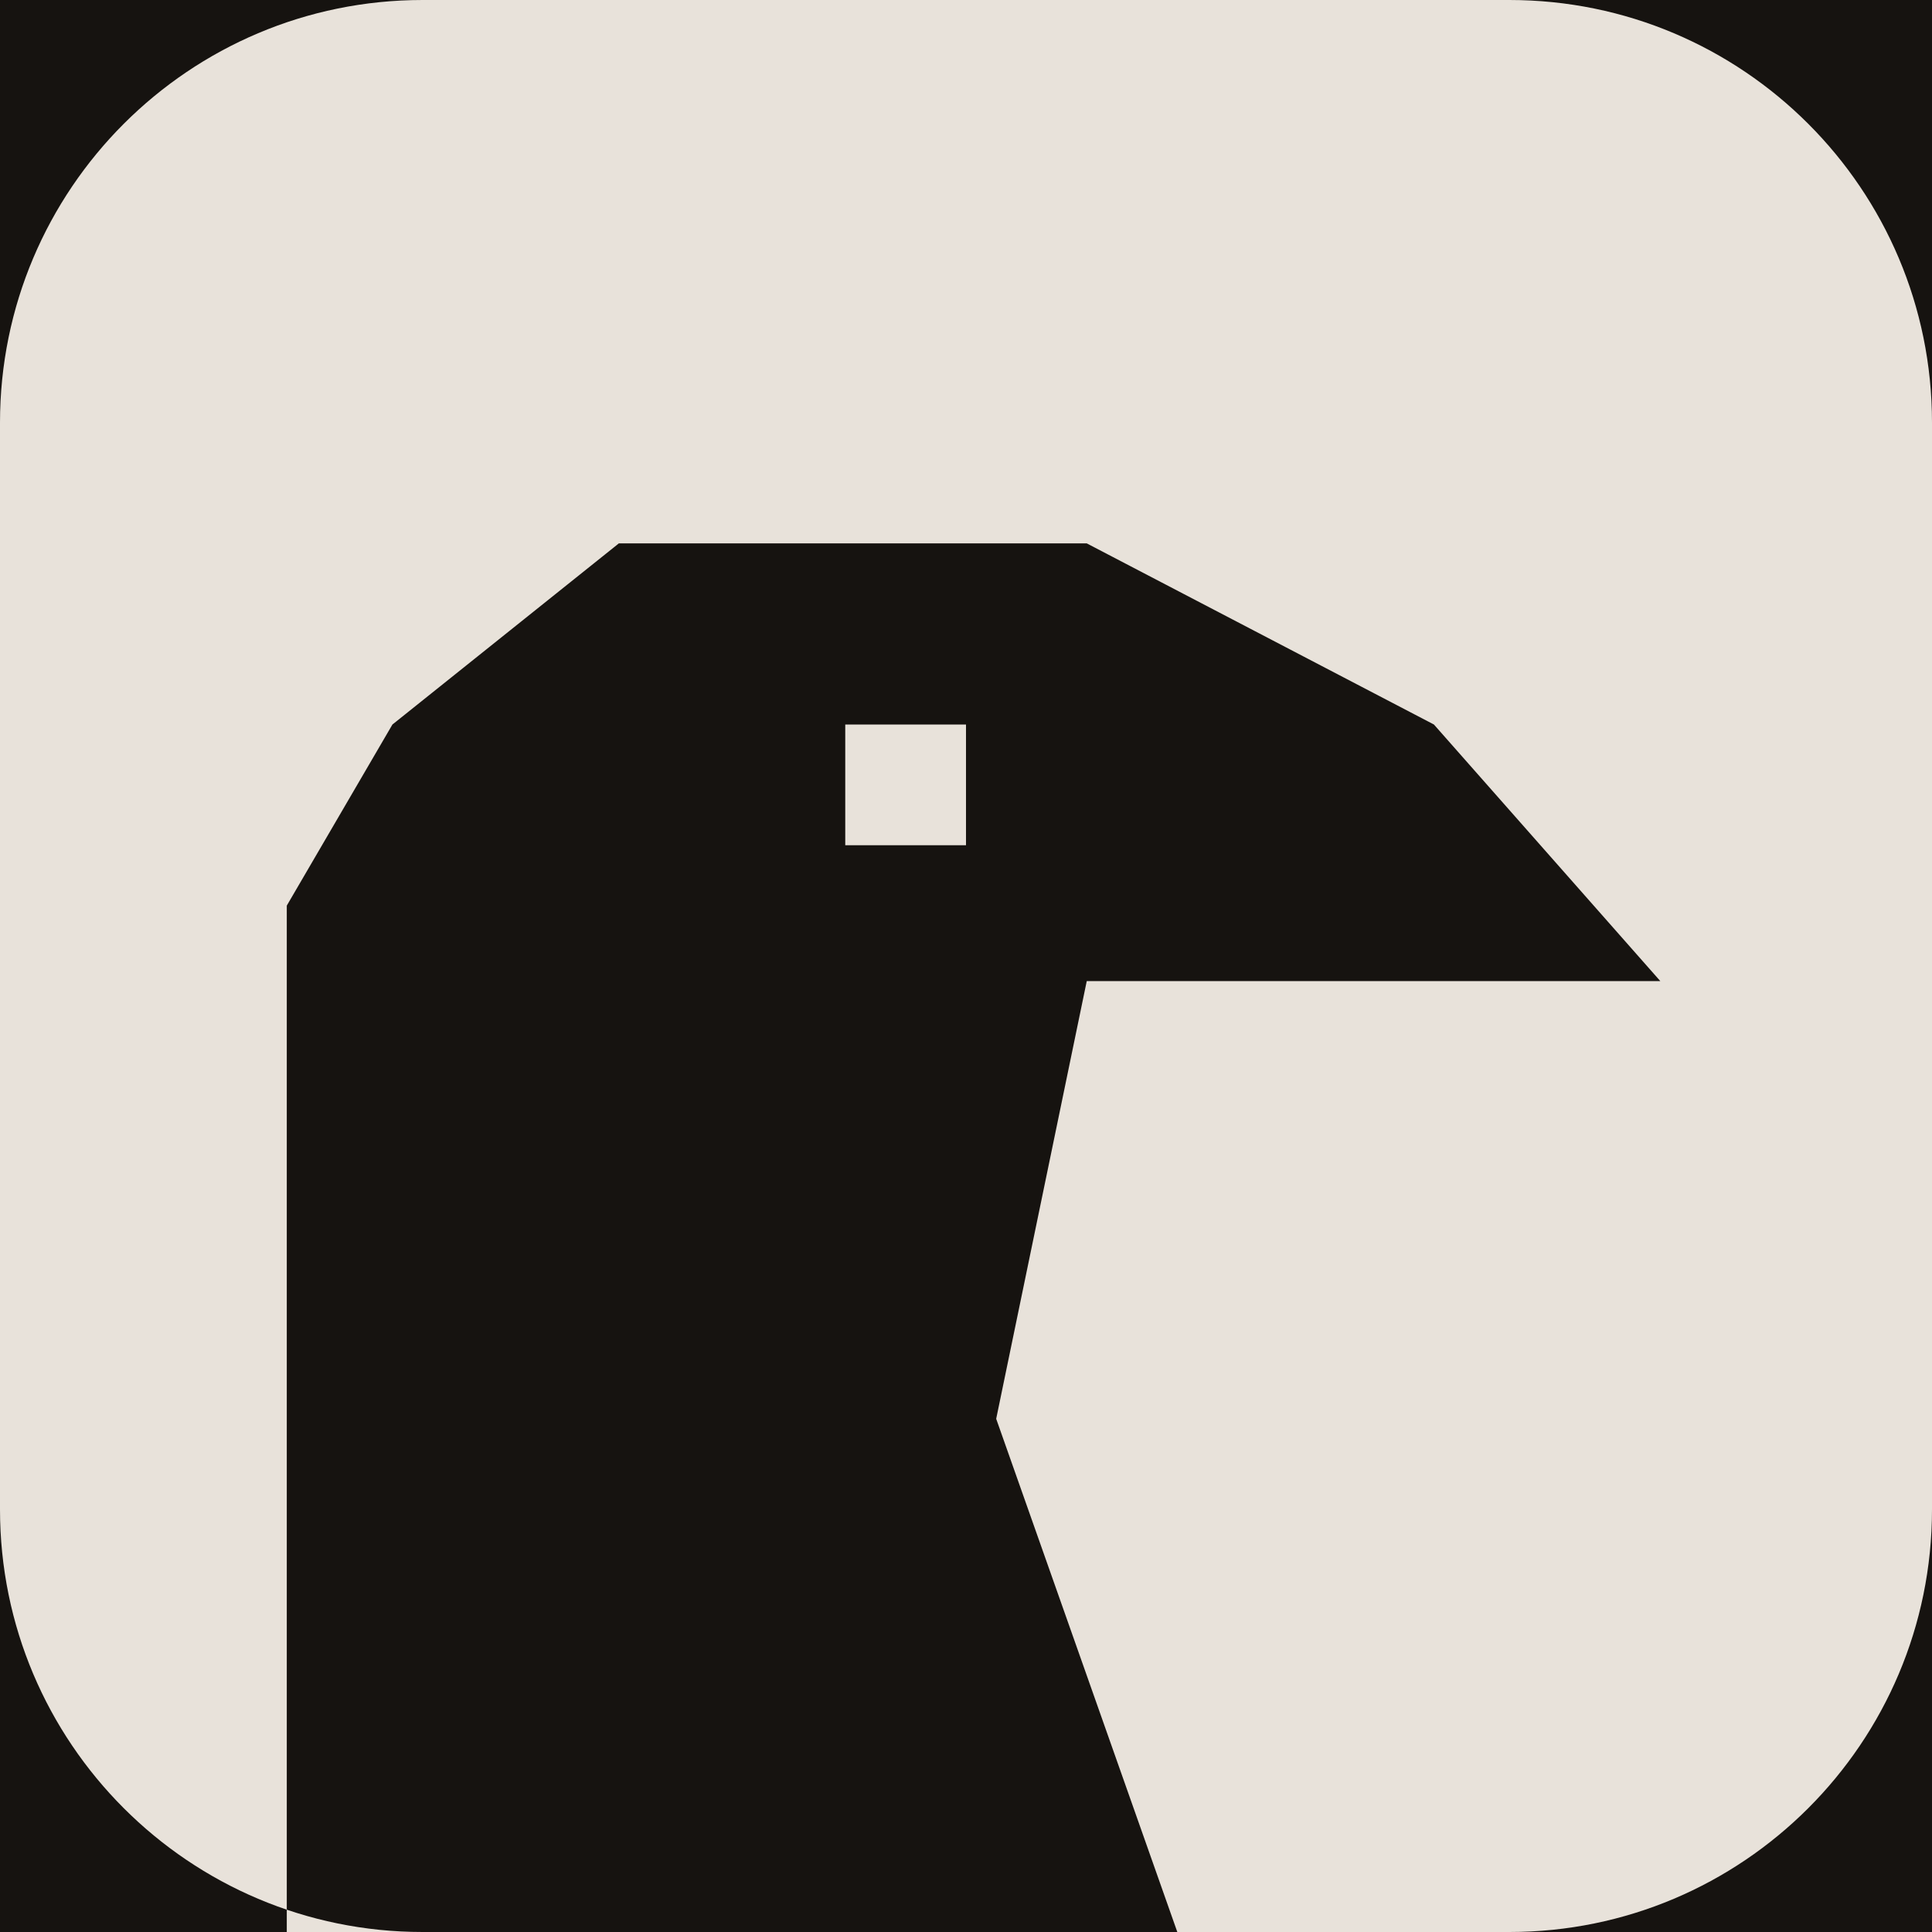
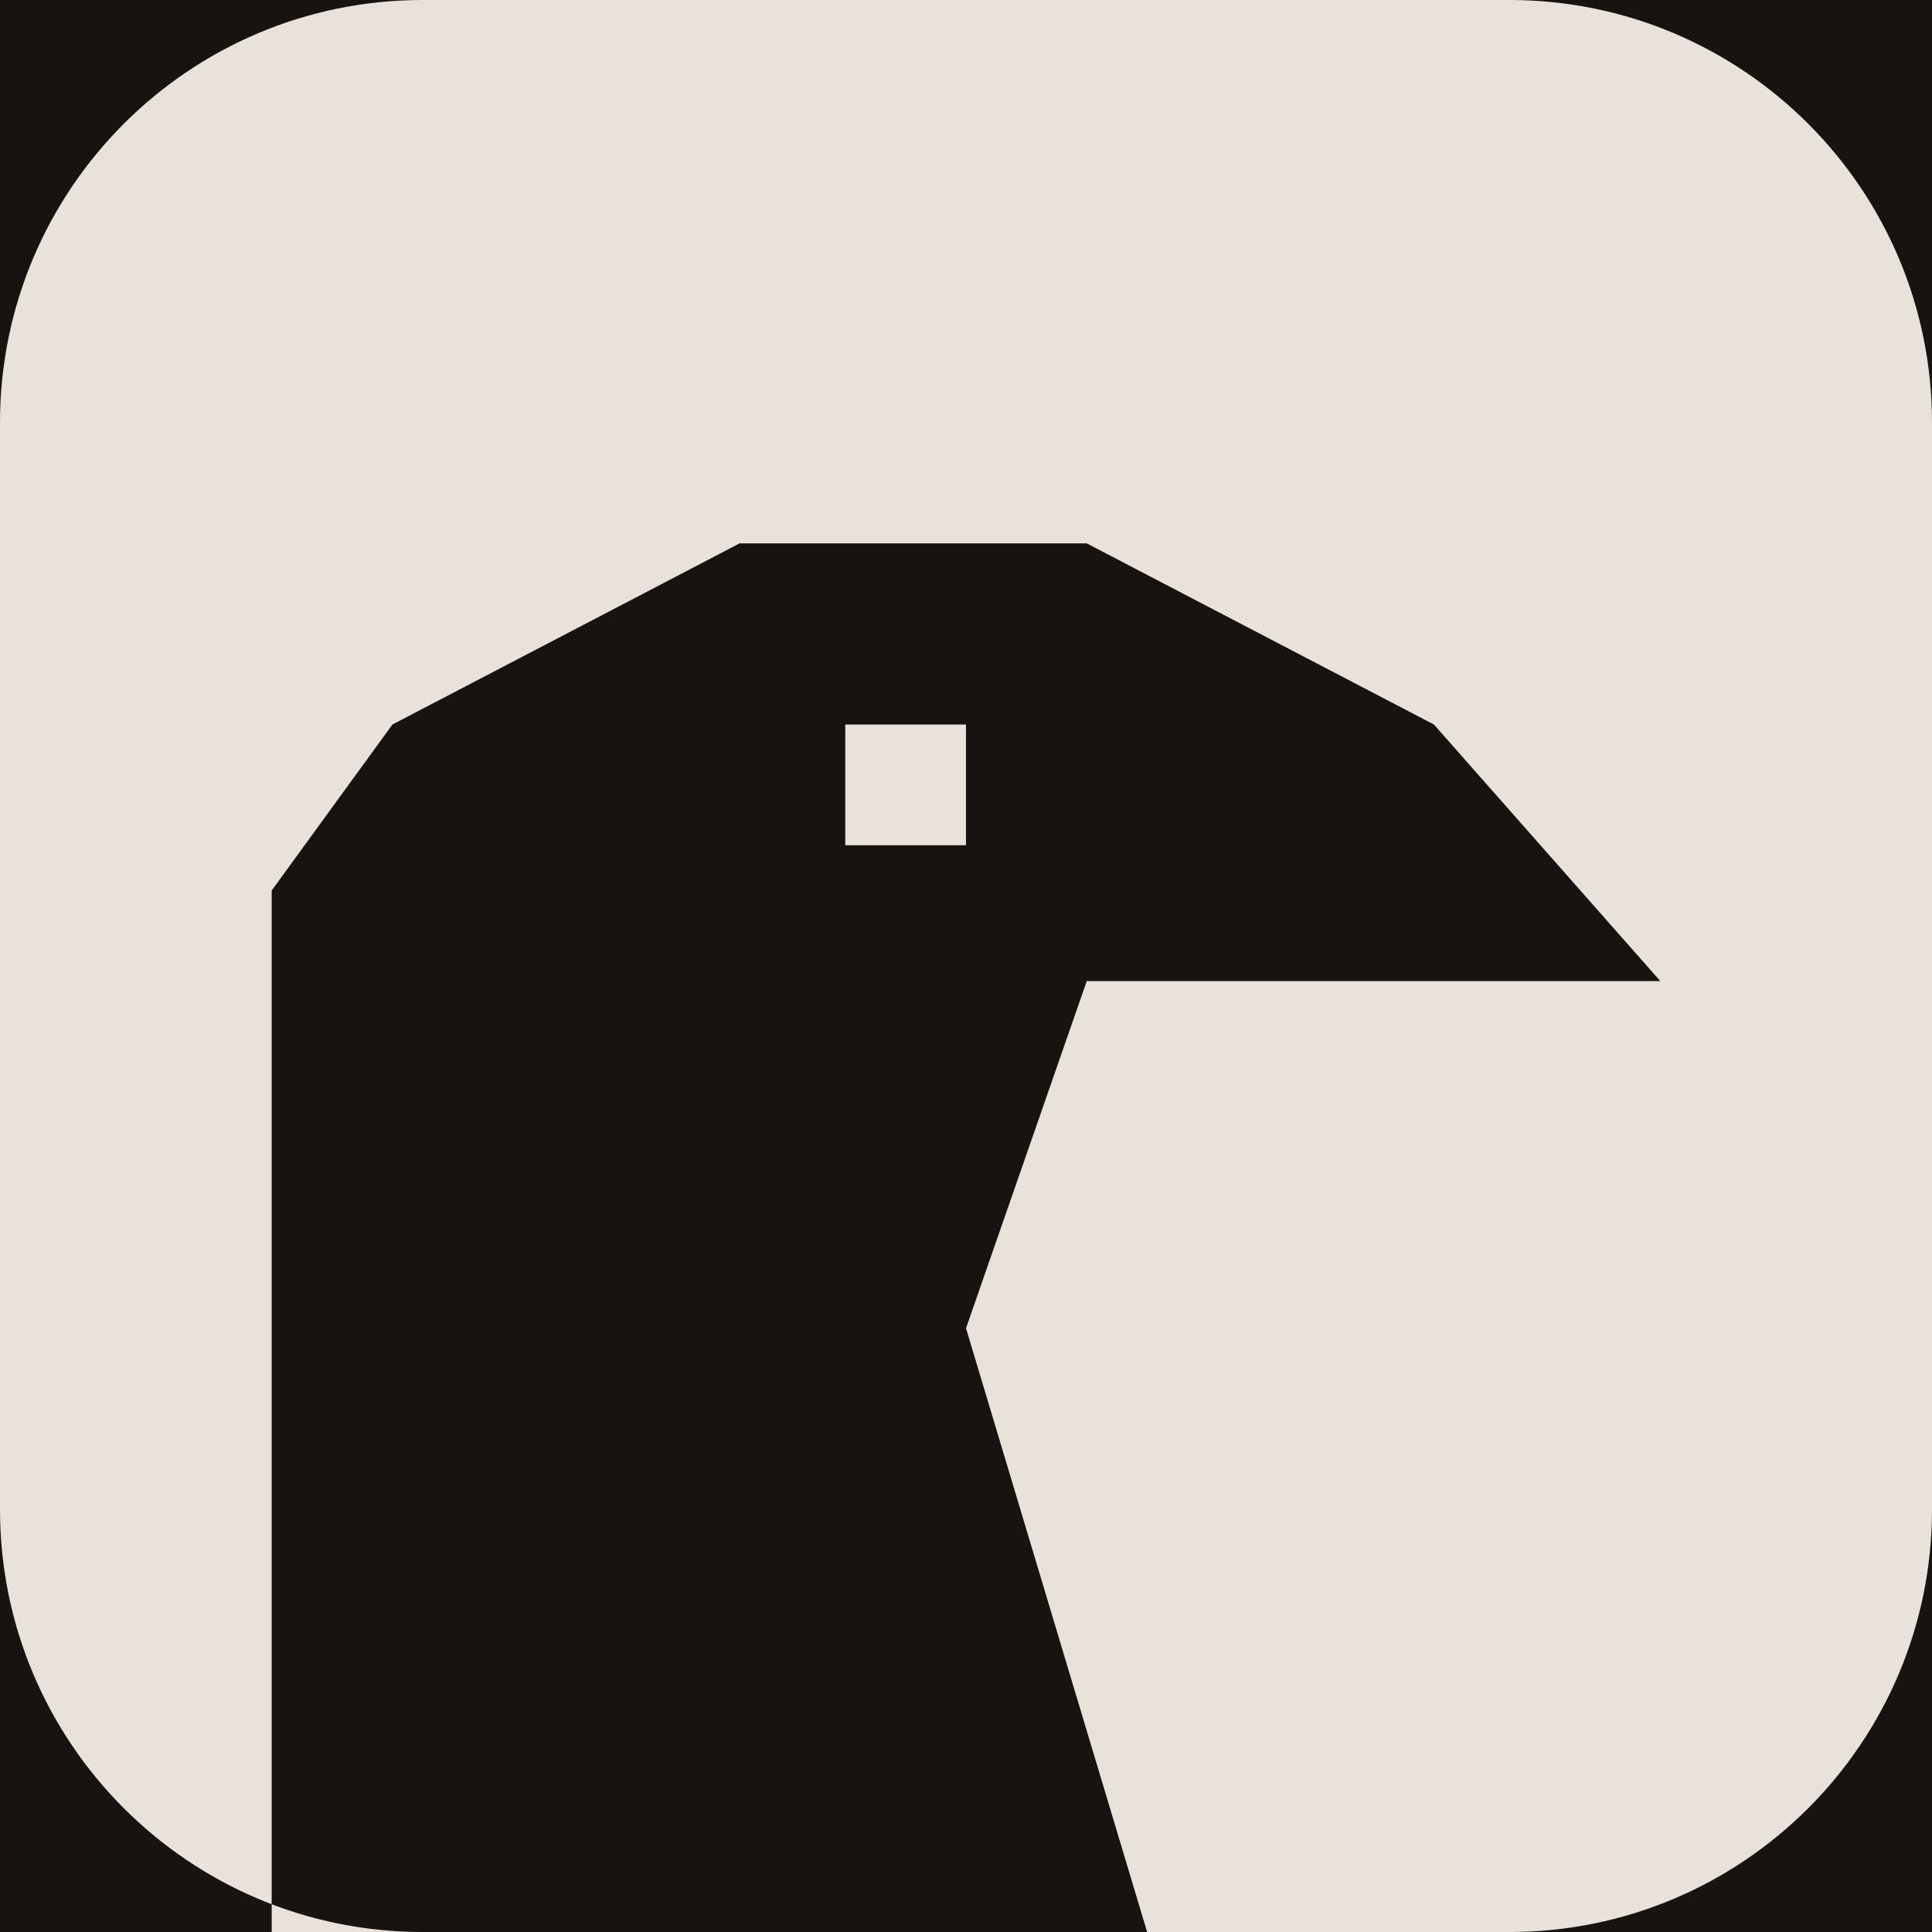
<svg xmlns="http://www.w3.org/2000/svg" viewBox="0 0 64 64" width="512" height="512">
  <rect width="64" height="64" fill="#161310" />
-   <path fill="#E8E2DA" fill-rule="evenodd" d="M14,0 H50 A14,14 0 0 1 64,14 V50 A14,14 0 0 1 50,64 H14 A14,14 0 0 1 0,50 V14 A14,14 0 0 1 14,0 Z M55,32.5 L47.5,24 L36,18 L20.5,18 L13,24 L9.5,30 L9.5,64 L39,64 L33,47 L36,32.5 Z M28,24 h4 v4 h-4 Z" />
+   <path fill="#E8E2DA" fill-rule="evenodd" d="M14,0 H50 A14,14 0 0 1 64,14 V50 A14,14 0 0 1 50,64 H14 A14,14 0 0 1 0,50 V14 A14,14 0 0 1 14,0 Z M55,32.5 L47.5,24 L36,18 L24.5,18 L13,24 L9,29.5 L9,64 L38,64 L32,44 L36,32.5 Z M28,24 h4 v4 h-4 Z" />
</svg>
